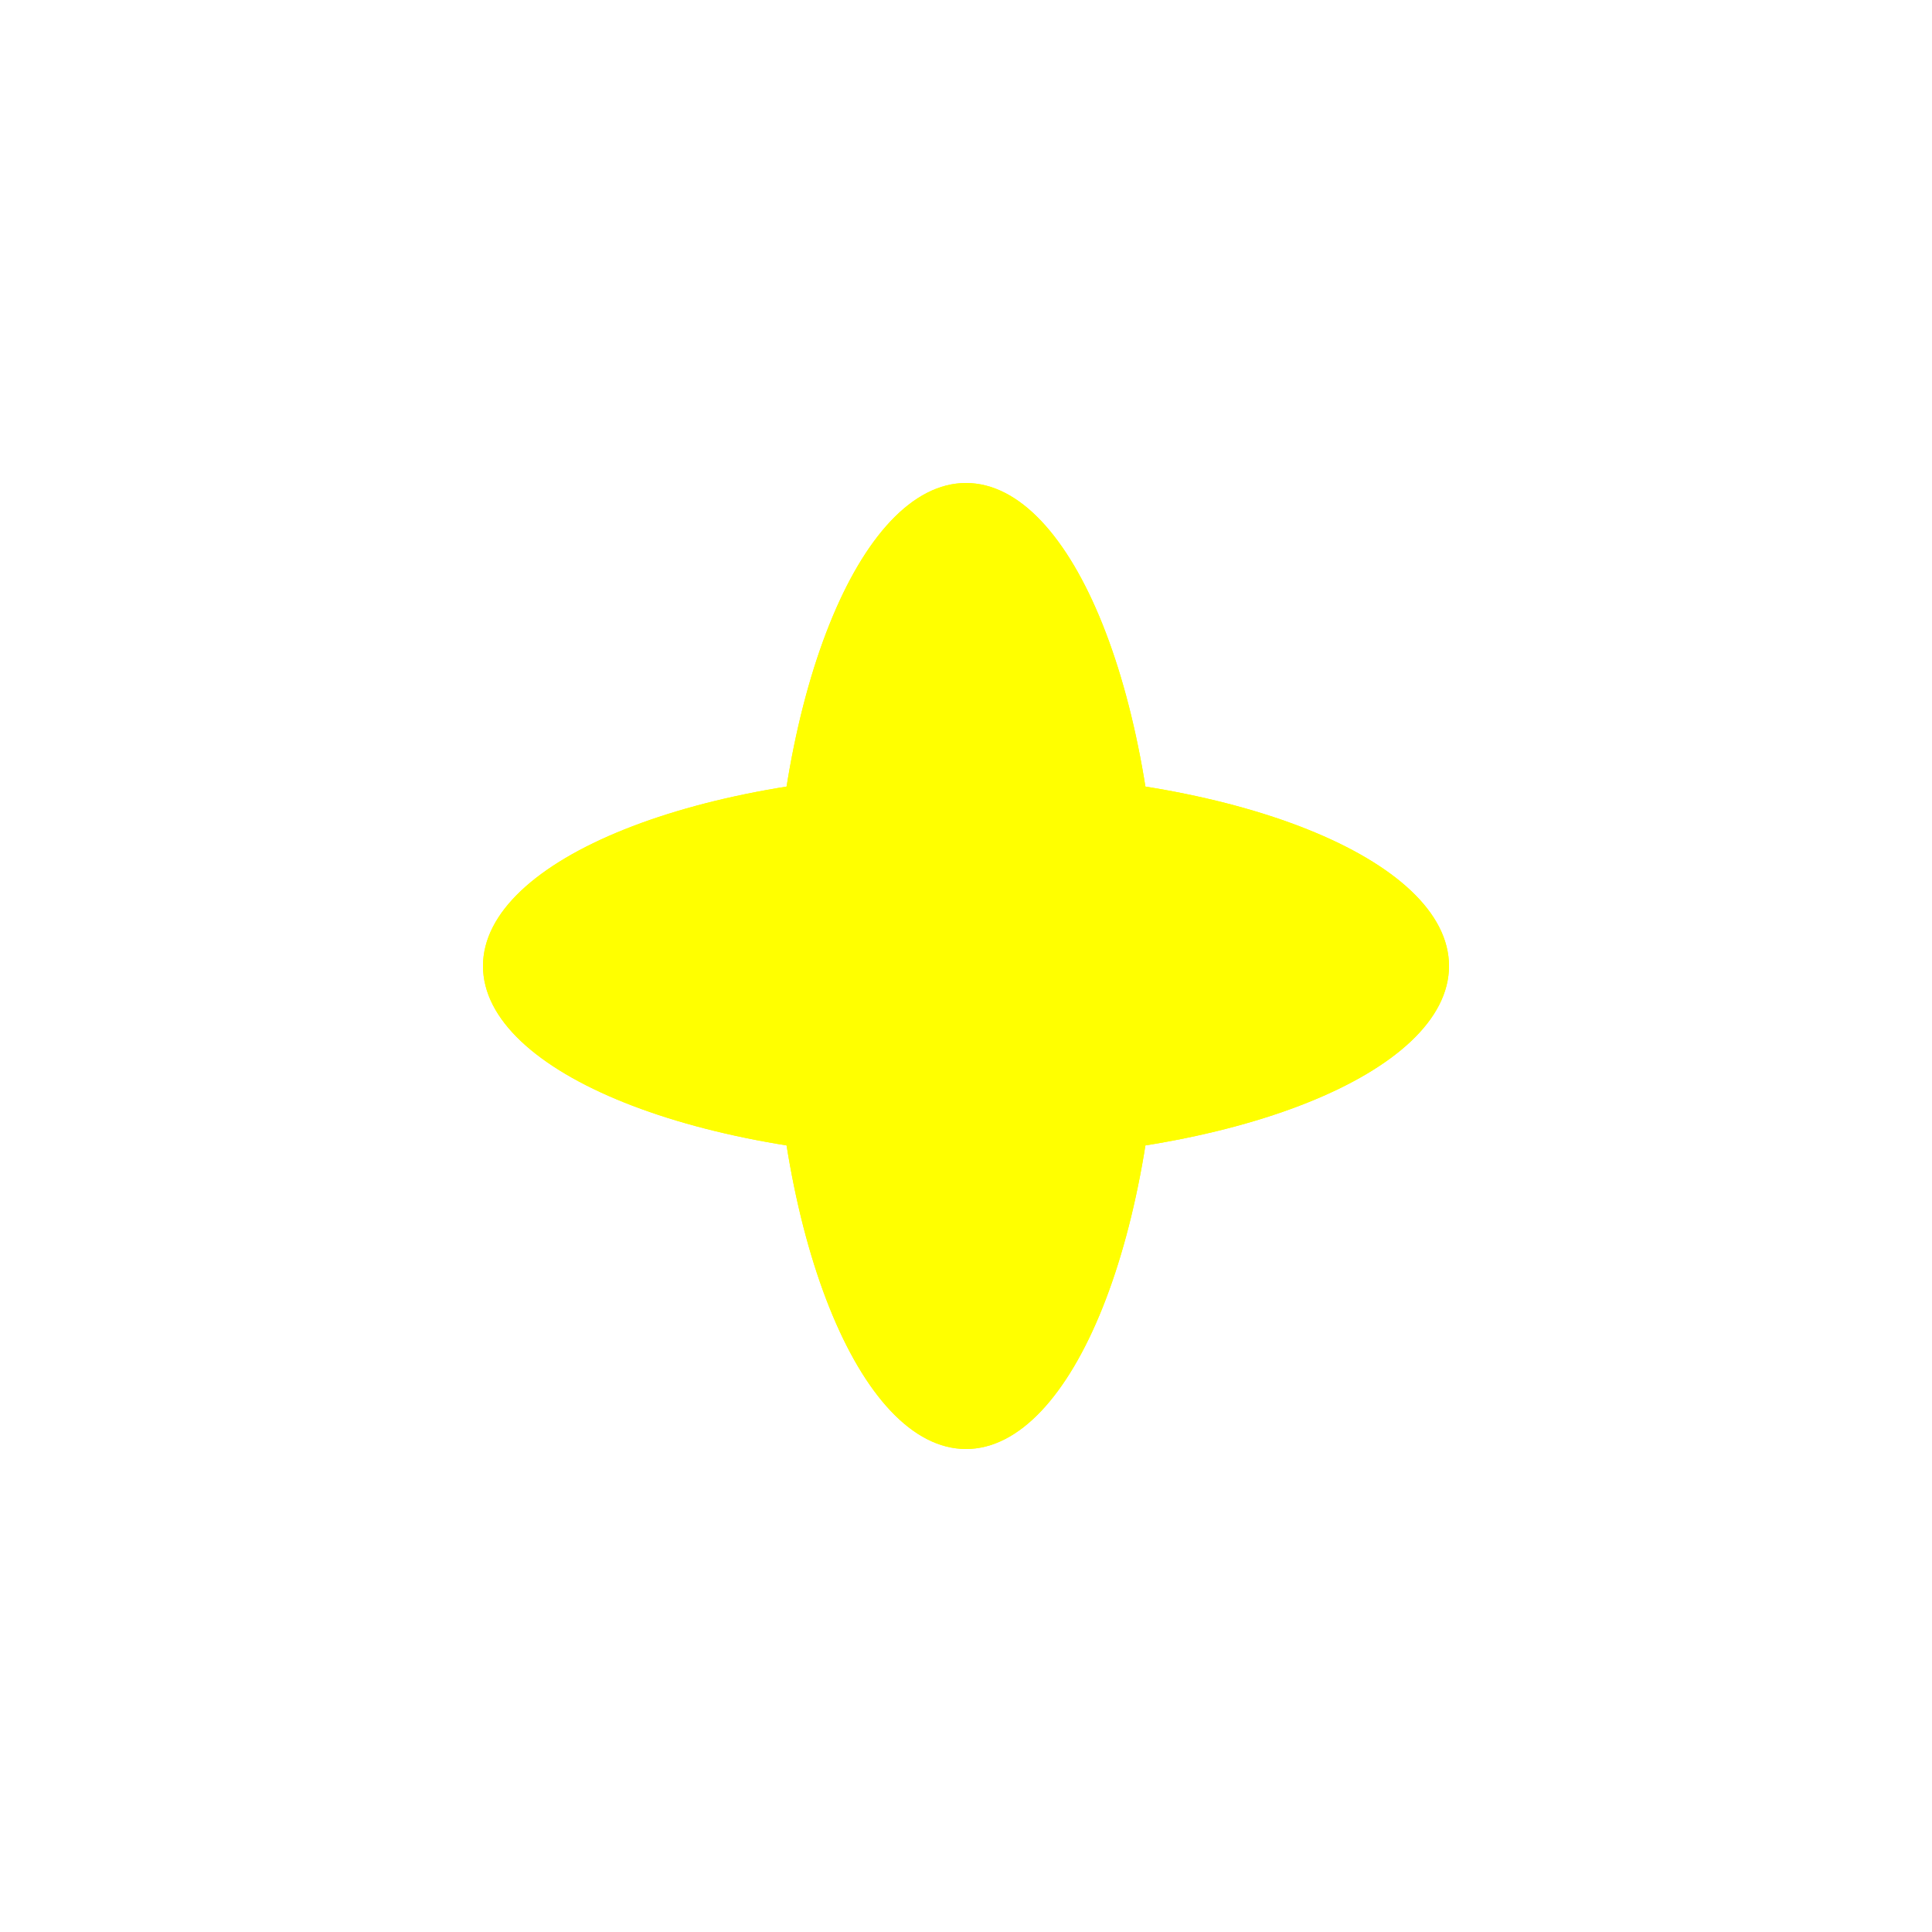
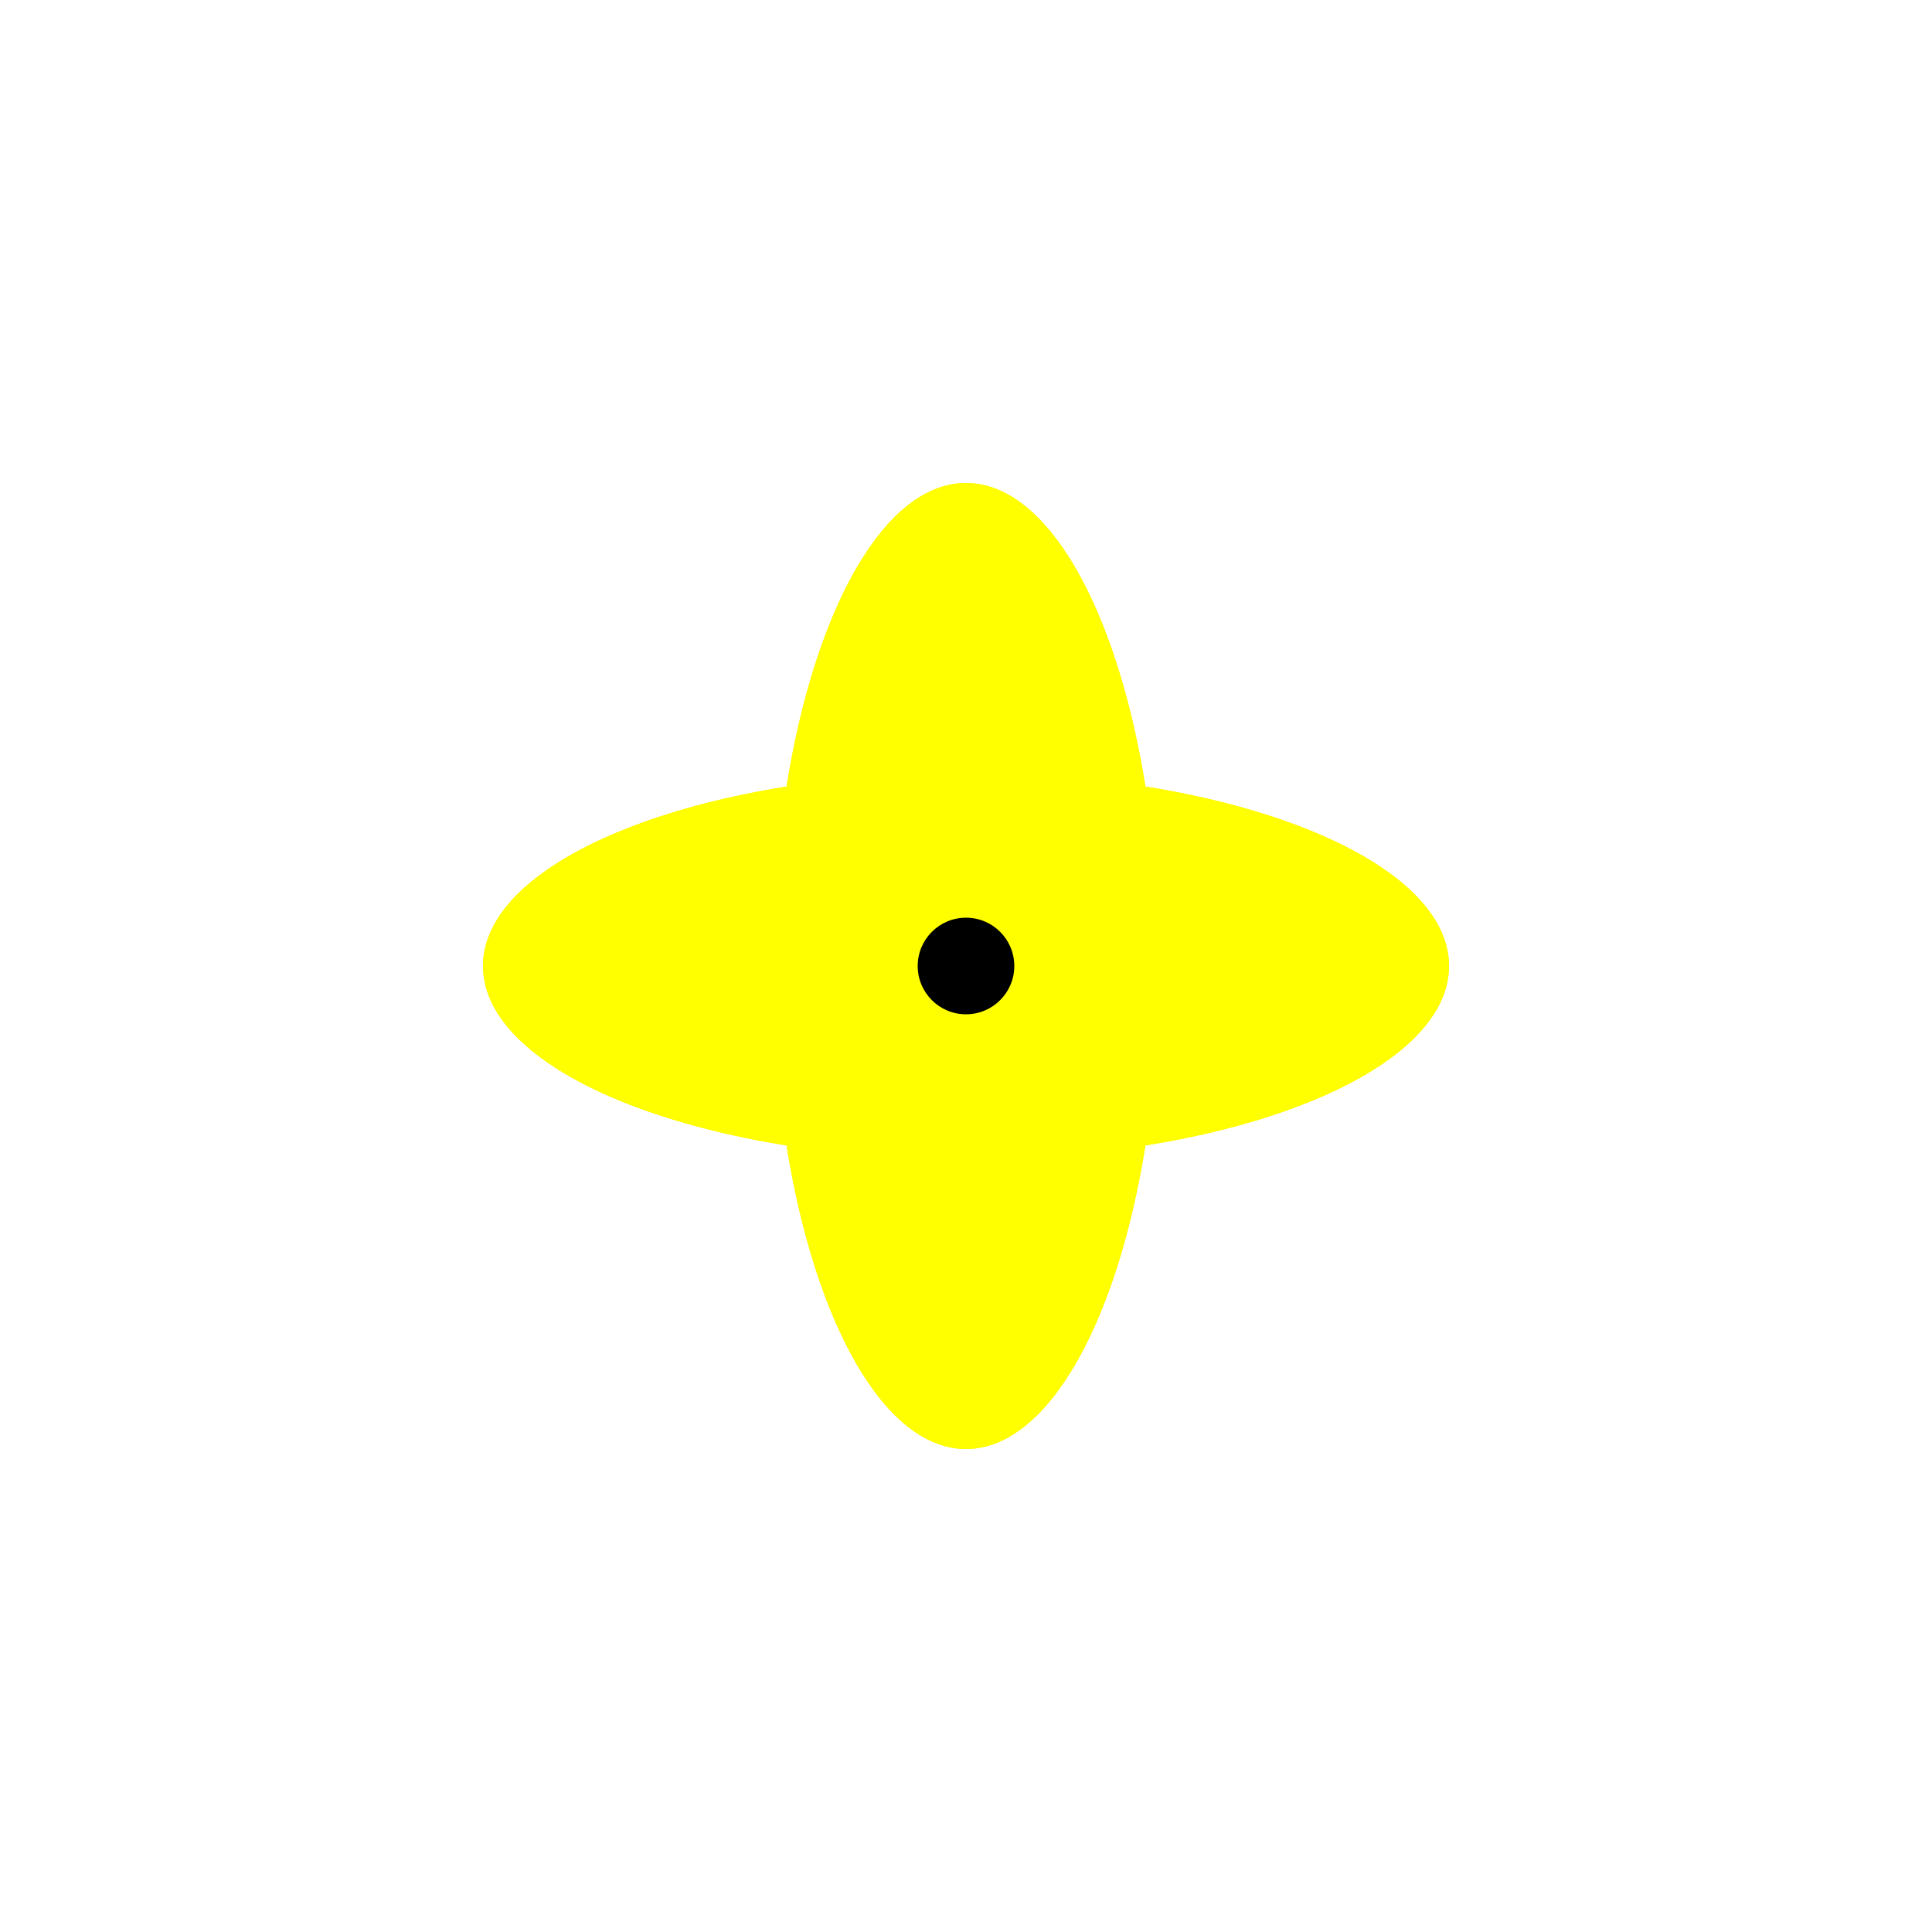
- <svg xmlns="http://www.w3.org/2000/svg" viewBox="0 0 200 200" class="lotus lotus-4">
-   <g transform="translate(100,100)">
-     <ellipse rx="20" ry="50" fill="yellow" transform="rotate(0)" />
-     <ellipse rx="20" ry="50" fill="yellow" transform="rotate(90)" />
-     <ellipse rx="20" ry="50" fill="yellow" transform="rotate(180)" />
-     <ellipse rx="20" ry="50" fill="yellow" transform="rotate(270)" />
+ <svg xmlns="http://www.w3.org/2000/svg" viewBox="0 0 200 200" class="lotus lotus-10 lotus-spin">
+   <style>
+     .spin {
+       animation: spin 10s linear infinite;
+       transform-origin: 100px 100px;
+     }
+ 
+     @keyframes spin {
+       from { transform: rotate(0deg); }
+       to   { transform: rotate(360deg); }
+     }
+   </style>
+   <g class="spin">
+     <g transform="translate(100,100)">
+       <ellipse rx="20" ry="50" fill="yellow" transform="rotate(0)" />
+       <ellipse rx="20" ry="50" fill="yellow" transform="rotate(90)" />
+       <ellipse rx="20" ry="50" fill="yellow" transform="rotate(180)" />
+       <ellipse rx="20" ry="50" fill="yellow" transform="rotate(270)" />
+     </g>
  </g>
+   <circle cx="100" cy="100" r="5" fill="black" />
</svg>
